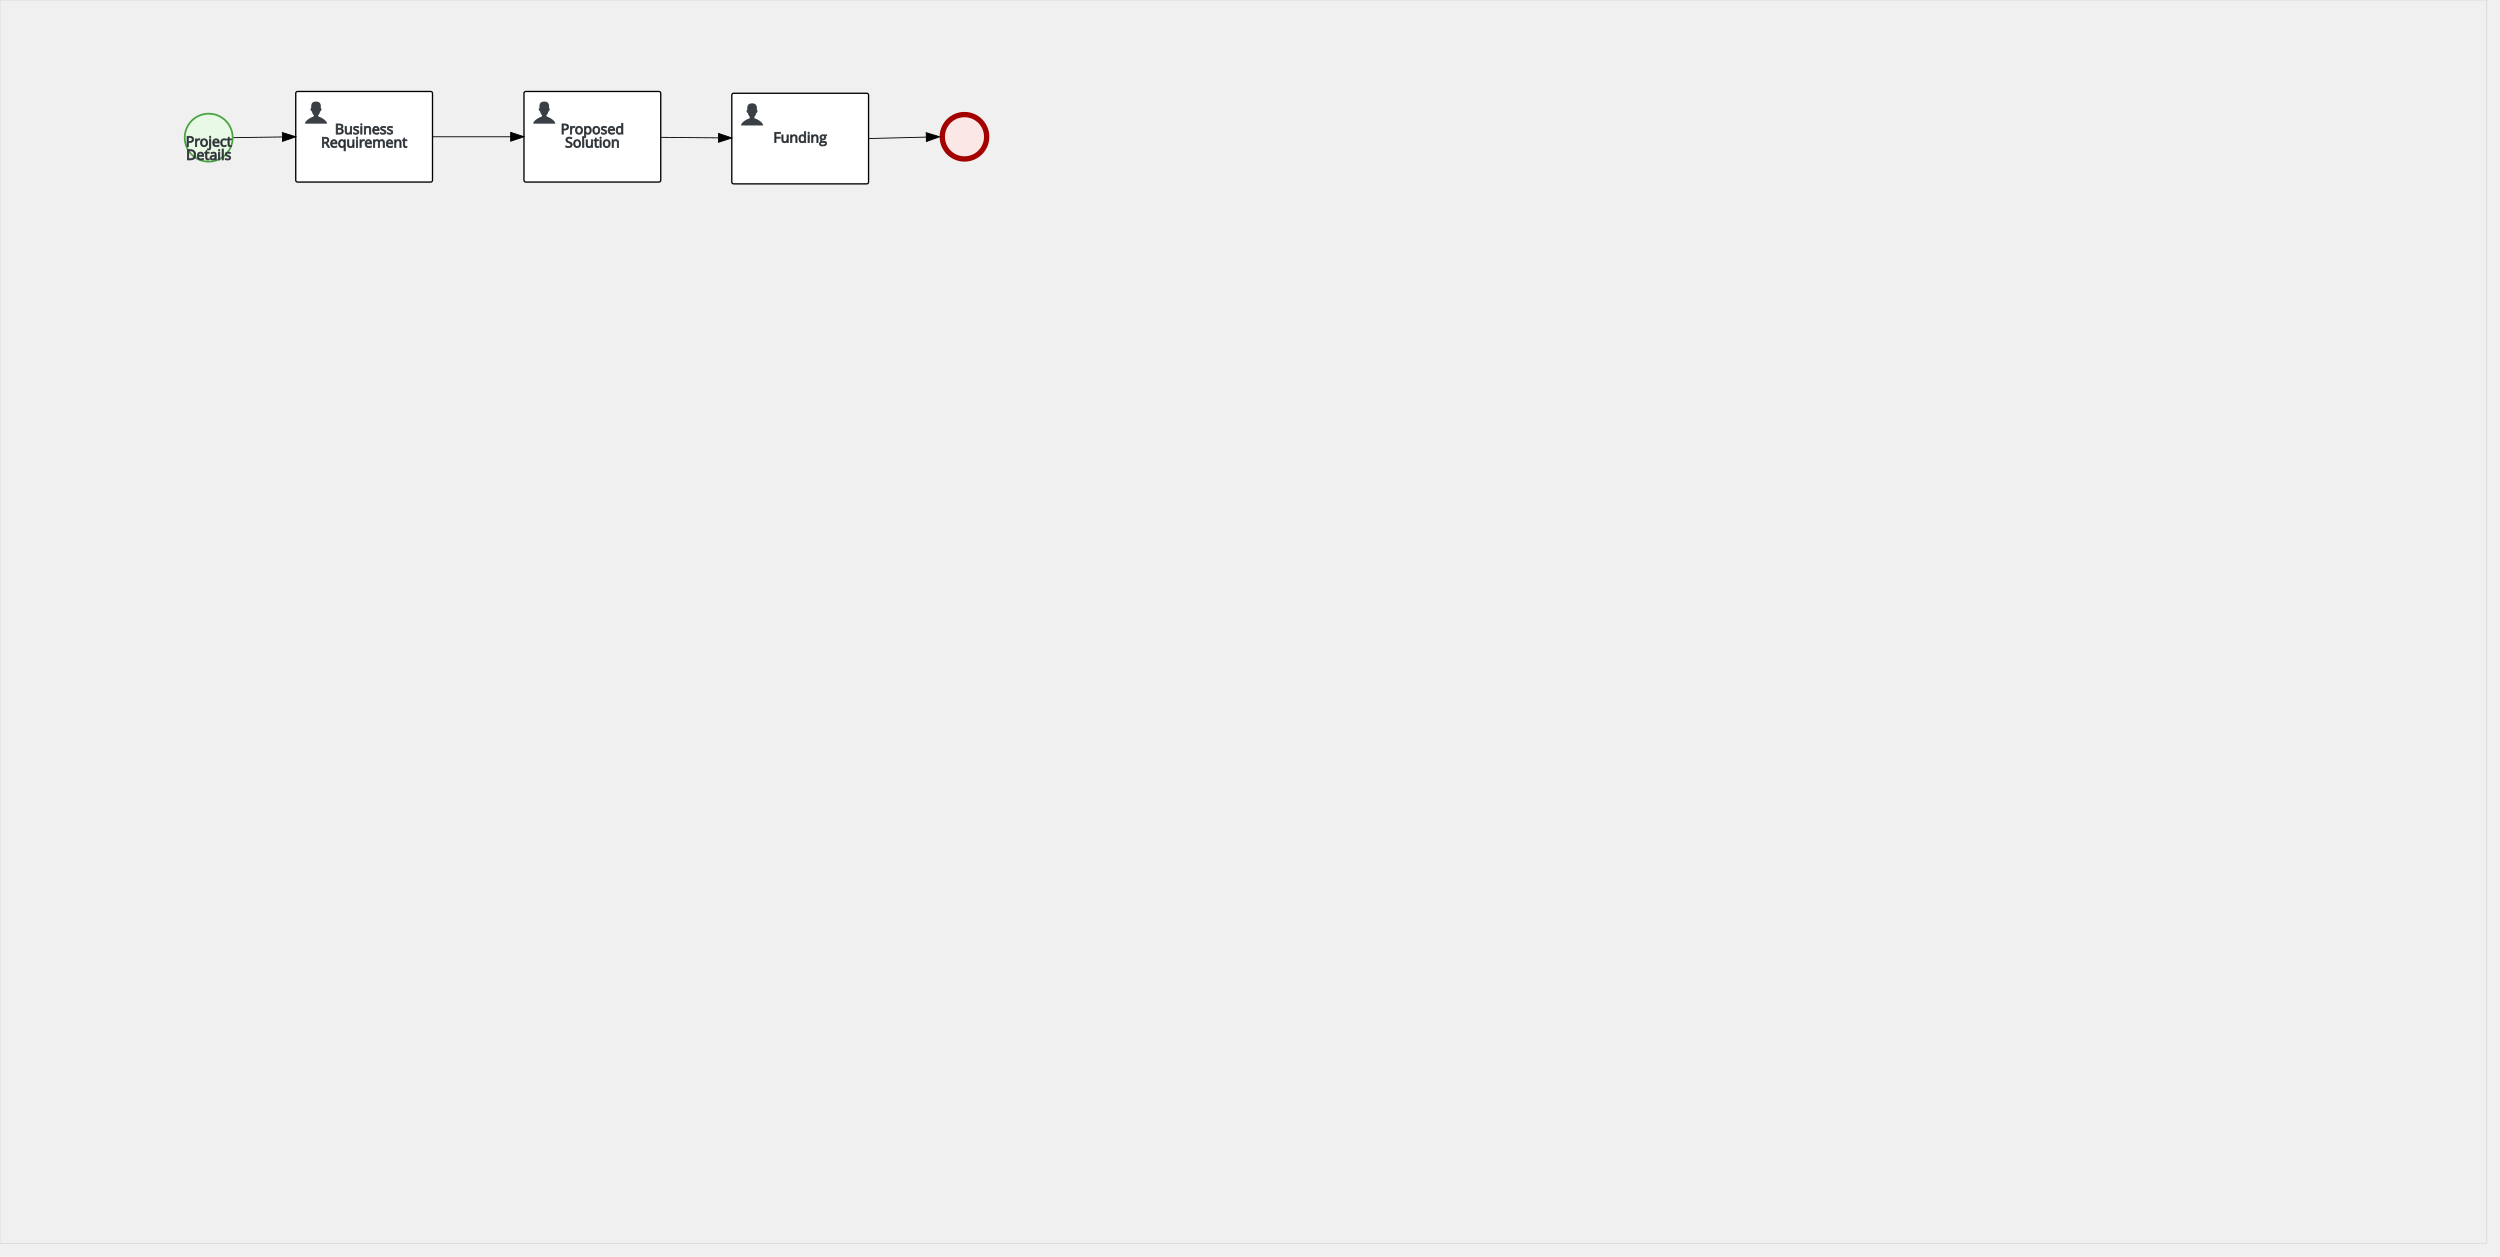
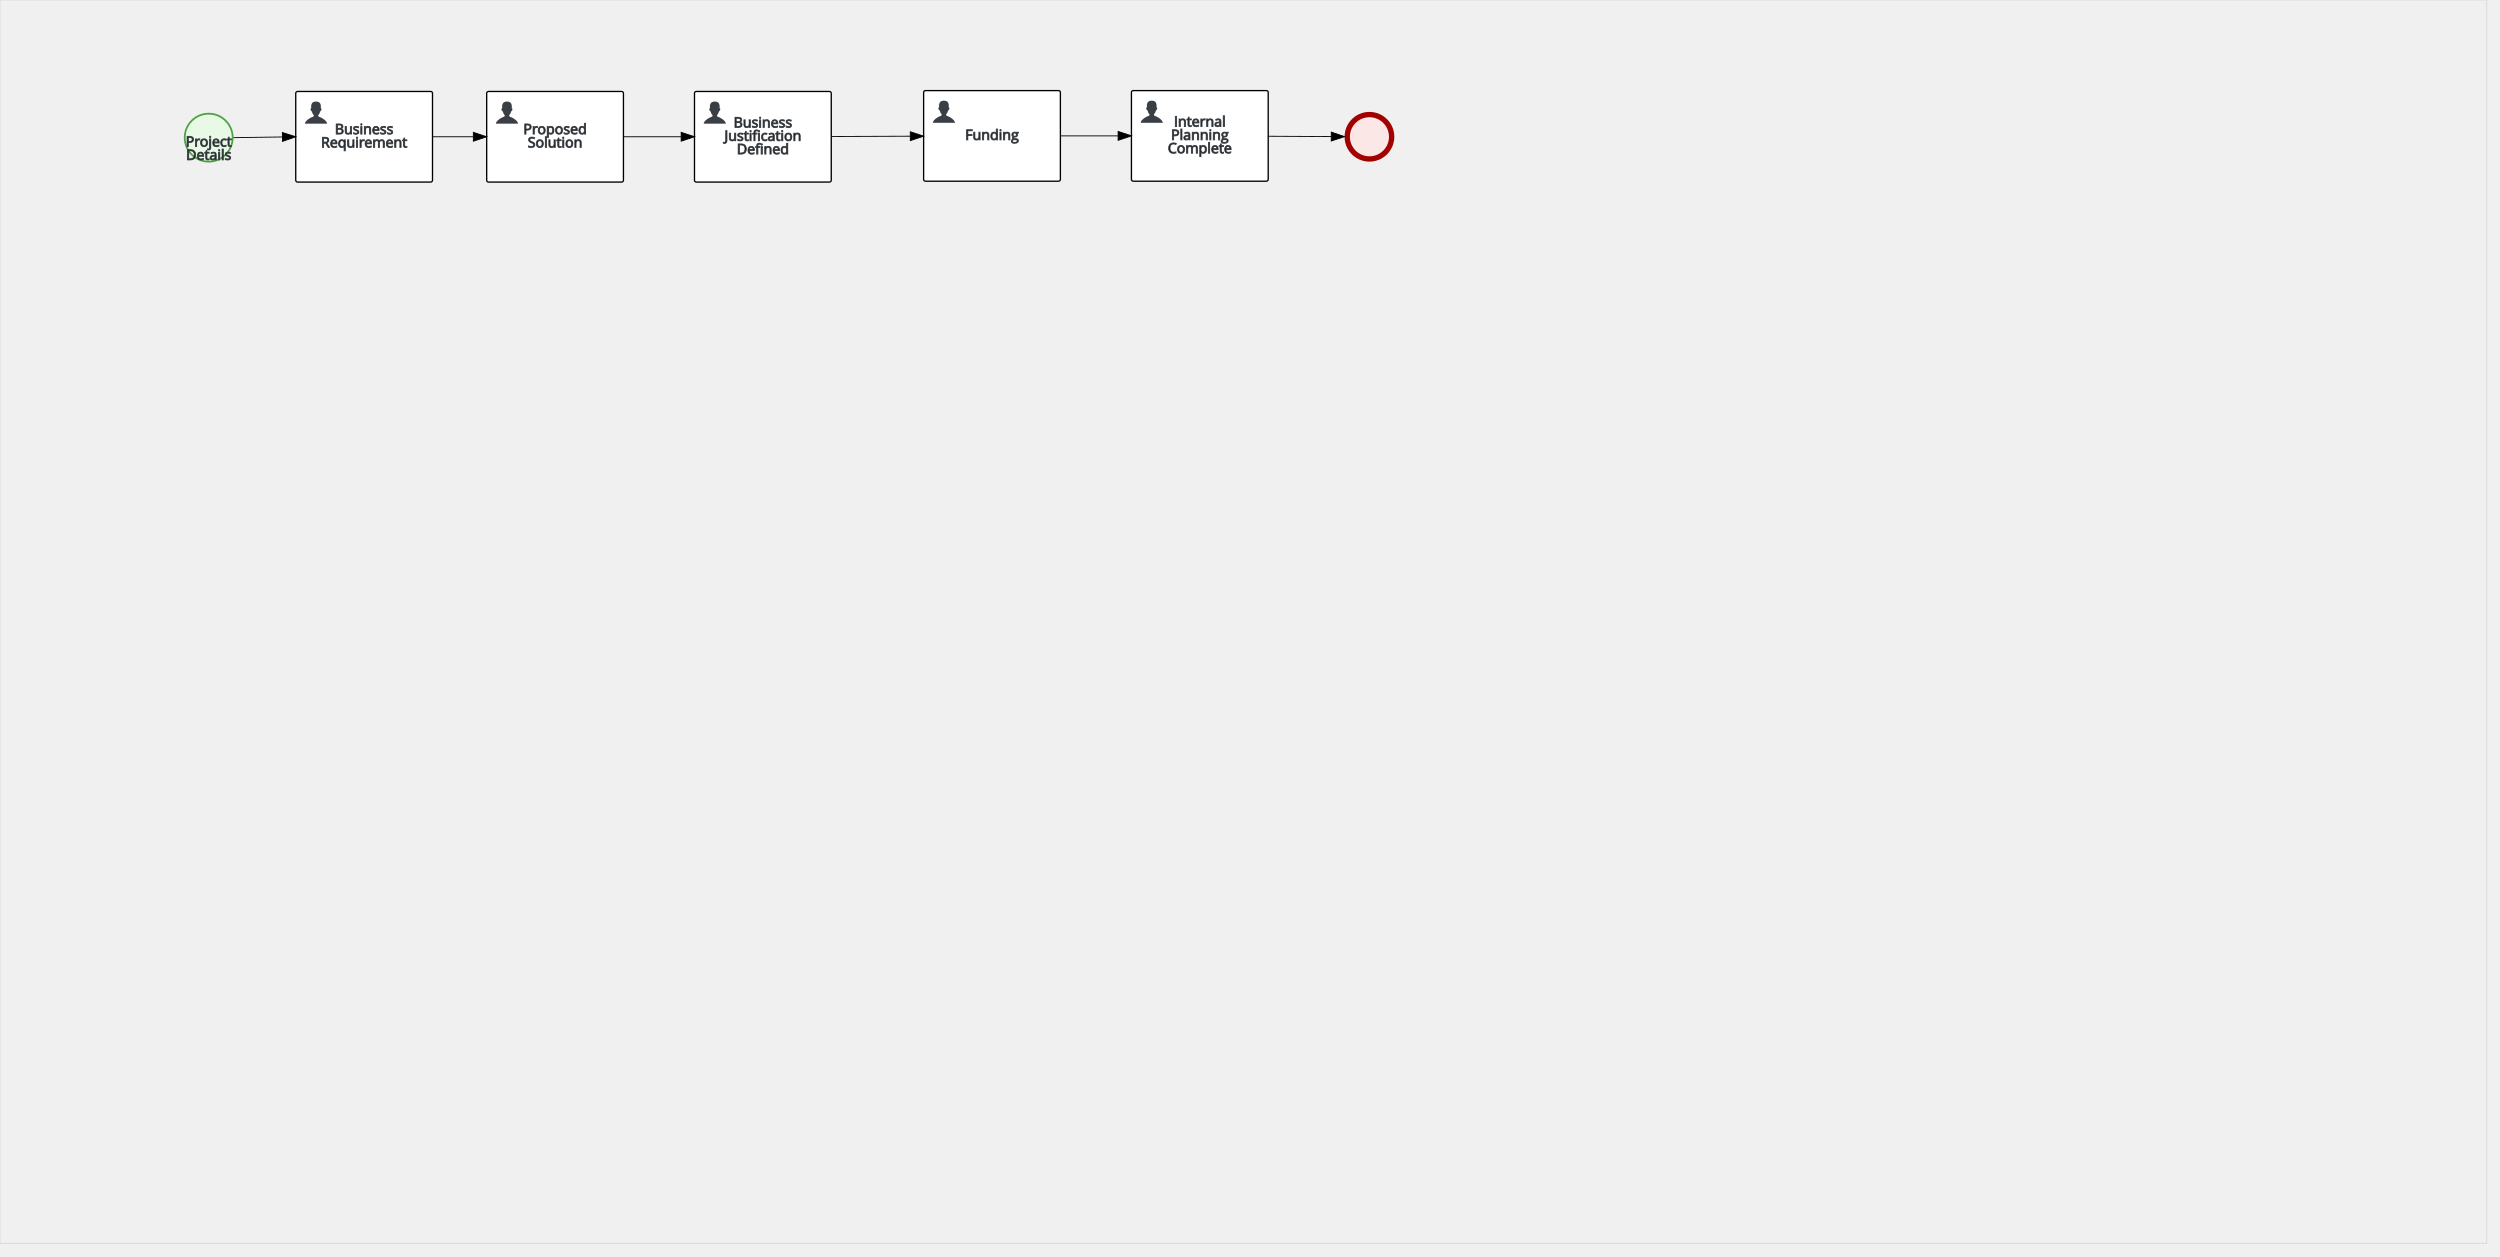
<svg xmlns="http://www.w3.org/2000/svg" version="1.1" width="2815" height="1415">
  <defs />
  <g transform="matrix(1,0,0,1,0,0)">
    <g>
      <g>
        <path fill="none" stroke="#d3d3d3" paint-order="fill stroke markers" d=" M 0 0 L 2800 0 L 2800 1400 L 0 1400 L 0 0 Z Z" stroke-miterlimit="10" stroke-opacity="0.8" stroke-dasharray="" />
      </g>
-       <g id="_C114E688-9A5B-4BD5-947F-28FE4F384712" bpmn2nodeid="_C114E688-9A5B-4BD5-947F-28FE4F384712" transform="matrix(1,0,0,1,1058,126)">
+       <g id="_D9FF9D98-724E-4D8C-AB9D-33B261E34D33" bpmn2nodeid="_D9FF9D98-724E-4D8C-AB9D-33B261E34D33" transform="matrix(1,0,0,1,782,103)">
+         <g>
+           <path fill="none" stroke="none" />
+         </g>
+         <g transform="matrix(1,0,0,1,0,0)">
+           <path fill="#ffffff" stroke="none" id="_D9FF9D98-724E-4D8C-AB9D-33B261E34D33?shapeType=BACKGROUND" paint-order="stroke fill markers" d=" M 2 0 L 152 0 L 152 0 A 2 2 0 0 1 154 2 L 154 100 L 154 100 A 2 2 0 0 1 152 102 L 2 102 L 2 102 A 2 2 0 0 1 0 100 L 0 2 L 0 2 A 2 2 0 0 1 2 0 Z" />
+         </g>
+         <g transform="matrix(1,0,0,1,0,0)">
+           <path fill="none" stroke="#000000" id="_D9FF9D98-724E-4D8C-AB9D-33B261E34D33?shapeType=BORDER&amp;renderType=STROKE" paint-order="fill stroke markers" d=" M 2 0 L 152 0 L 152 0 A 2 2 0 0 1 154 2 L 154 100 L 154 100 A 2 2 0 0 1 152 102 L 2 102 L 2 102 A 2 2 0 0 1 0 100 L 0 2 L 0 2 A 2 2 0 0 1 2 0 Z" stroke-miterlimit="10" stroke-width="1.5" stroke-dasharray="" />
+         </g>
+         <g>
+           <g transform="matrix(0.06,0,0,0.06,9.4,9.4)">
+             <g transform="matrix(1,0,0,1,0,0)">
+               <path fill="#393f44" stroke="none" id="_D9FF9D98-724E-4D8C-AB9D-33B261E34D33undefined" paint-order="stroke fill markers" d=" M 0 0 M 16 445.21 C 16 440.869 18.784 431.129 22.001 424.217 C 35.768 394.64 77.283 359.28 129 333.084 C 144.516 325.224 157.347 319.964 167.807 317.174 C 171.932 316.074 175.729 314.414 176.525 313.363 C 178.894 310.234 180.914 302.908 181.727 294.5 L 182.5 286.5 L 178.507 283.455 C 166.303 274.146 154.284 251.678 148.04 226.5 C 145.611 216.707 145.056 215.462 142.984 215.158 C 141.703 214.97 138.083 212.243 134.939 209.099 C 123.233 197.393 116.891 177.376 121.44 166.49 C 123.002 162.751 128.155 159.01 131.75 159.004 C 134.448 159 134.471 158.603 132.914 138.788 C 130.927 113.496 134.279 92.265 143.132 74.076 C 152.232 55.38 167.569 42.882 189.049 36.66 C 210.203 30.532 237.797 30.532 258.951 36.66 C 300.042 48.563 318.958 83.806 314.955 141 C 314.32 150.075 313.624 157.788 313.409 158.14 C 313.194 158.493 314.575 159.073 316.479 159.43 C 328.929 161.766 330.986 177.018 321.496 196.621 C 316.903 206.109 309.357 214.508 304.817 215.185 C 303.023 215.453 302.293 217.146 299.943 226.5 C 296.659 239.567 294.474 245.305 287.948 257.995 C 282.491 268.606 273.035 281.109 268.108 284.229 L 264.871 286.278 L 265.518 292.889 C 266.345 301.33 268.639 309.871 270.877 312.837 C 272.067 314.415 275.002 315.79 280.063 317.139 C 291.069 320.075 303.617 325.274 321 334.102 C 369.815 358.891 410.848 393.758 425.032 422.5 C 429.07 430.682 432 440.232 432 445.21 L 432 448 L 224 448 L 16 448 L 16 445.21 Z" />
+             </g>
+           </g>
+         </g>
+         <g transform="matrix(1,0,0,1,77,28.5)">
+           <g>
+             <text fill="#000000" stroke="none" font-family="Open Sans" font-size="12pt" font-style="normal" font-weight="normal" text-decoration="normal" x="0" y="12" text-anchor="middle" dominant-baseline="alphabetic">Business</text>
+             <text fill="#000000" stroke="none" font-family="Open Sans" font-size="12pt" font-style="normal" font-weight="normal" text-decoration="normal" x="0" y="27" text-anchor="middle" dominant-baseline="alphabetic">Justification</text>
+             <text fill="#000000" stroke="none" font-family="Open Sans" font-size="12pt" font-style="normal" font-weight="normal" text-decoration="normal" x="0" y="42" text-anchor="middle" dominant-baseline="alphabetic" id="_D9FF9D98-724E-4D8C-AB9D-33B261E34D33undefined">Defined</text>
+             <path fill="none" stroke="none" />
+             <text fill="none" stroke="#393f44" font-family="Open Sans" font-size="12pt" font-style="normal" font-weight="normal" text-decoration="normal" x="0" y="12" text-anchor="middle" dominant-baseline="alphabetic" stroke-miterlimit="10" stroke-dasharray="">Business</text>
+             <path fill="none" stroke="none" />
+             <text fill="none" stroke="#393f44" font-family="Open Sans" font-size="12pt" font-style="normal" font-weight="normal" text-decoration="normal" x="0" y="27" text-anchor="middle" dominant-baseline="alphabetic" stroke-miterlimit="10" stroke-dasharray="">Justification</text>
+             <path fill="none" stroke="none" />
+             <text fill="none" stroke="#393f44" font-family="Open Sans" font-size="12pt" font-style="normal" font-weight="normal" text-decoration="normal" x="0" y="42" text-anchor="middle" dominant-baseline="alphabetic" stroke-miterlimit="10" stroke-dasharray="">Defined</text>
+           </g>
+         </g>
+       </g>
+       <g id="_C114E688-9A5B-4BD5-947F-28FE4F384712" bpmn2nodeid="_C114E688-9A5B-4BD5-947F-28FE4F384712" transform="matrix(1,0,0,1,1514,126)">
        <g>
          <path fill="none" stroke="none" />
        </g>
        <g transform="matrix(0.125,0,0,0.125,0,0)">
          <g transform="matrix(1,0,0,1,0,0)">
            <path fill="#fce7e7" stroke="none" id="_C114E688-9A5B-4BD5-947F-28FE4F384712?shapeType=BACKGROUND" paint-order="stroke fill markers" d=" M 0 0 M 444 224 C 444 263.9 434.2 300.8 414.4 334.5 C 394.7 368.2 368 394.9 334.4 414.5 C 300.8 434.1 263.9 444 224 444 C 184.1 444 147.2 434.2 113.5 414.4 C 79.8 394.7 53.1 368 33.5 334.4 C 13.9 300.8 4 263.9 4 224 C 4 184.1 13.8 147.2 33.6 113.5 C 53.4 79.8 80.1 53.1 113.6 33.5 C 147.1 13.9 184.1 4 224 4 C 263.9 4 300.8 13.8 334.5 33.6 C 368.2 53.4 394.9 80.1 414.5 113.6 C 434.1 147.1 444 184.1 444 224 Z" />
          </g>
          <g>
            <g transform="matrix(1,0,0,1,0,0)">
              <g transform="matrix(1,0,0,1,0,0)">
                <path fill="#a30000" stroke="none" id="_C114E688-9A5B-4BD5-947F-28FE4F384712?shapeType=BORDER&amp;renderType=FILL" paint-order="stroke fill markers" d=" M 0 0 M 224 0 C 100.3 0 0 100.3 0 224 C 0 347.7 100.3 448 224 448 C 347.7 448 448 347.7 448 224 C 448 100.3 347.7 0 224 0 Z M 0 0 M 224 400 C 126.8 400 48 321.2 48 224 C 48 126.8 126.8 48 224 48 C 321.2 48 400 126.8 400 224 C 400 321.2 321.2 400 224 400 Z" />
              </g>
            </g>
          </g>
        </g>
        <g transform="matrix(1,0,0,1,28,56)">
          <g />
        </g>
      </g>
      <g id="_0D4A30A7-1501-4083-9C0F-3A2B4F6CFF76" bpmn2nodeid="_0D4A30A7-1501-4083-9C0F-3A2B4F6CFF76" transform="matrix(1,0,0,1,207,127)">
        <g>
          <path fill="none" stroke="none" />
        </g>
        <g transform="matrix(0.125,0,0,0.125,0,0)">
          <g transform="matrix(1,0,0,1,0,0)">
            <path fill="#e8fae6" stroke="none" id="_0D4A30A7-1501-4083-9C0F-3A2B4F6CFF76?shapeType=BACKGROUND" paint-order="stroke fill markers" d=" M 0 0 M 444 224 C 444 263.9 434.2 300.8 414.4 334.5 C 394.7 368.2 368 394.9 334.4 414.5 C 300.8 434.1 263.9 444 224 444 C 184.1 444 147.2 434.2 113.5 414.4 C 79.8 394.7 53.1 368 33.5 334.4 C 13.9 300.8 4 263.9 4 224 C 4 184.1 13.8 147.2 33.6 113.5 C 53.4 79.8 80.1 53.1 113.6 33.5 C 147.1 13.9 184.1 4 224 4 C 263.9 4 300.8 13.8 334.5 33.6 C 368.2 53.4 394.9 80.1 414.5 113.6 C 434.1 147.1 444 184.1 444 224 Z" />
          </g>
          <g>
            <g transform="matrix(1,0,0,1,0,0)">
              <g transform="matrix(1,0,0,1,0,0)">
                <path fill="#4aa241" stroke="none" id="_0D4A30A7-1501-4083-9C0F-3A2B4F6CFF76?shapeType=BORDER&amp;renderType=FILL" paint-order="stroke fill markers" d=" M 0 0 M 224 0 C 100.3 0 0 100.3 0 224 C 0 347.7 100.3 448 224 448 C 347.7 448 448 347.7 448 224 C 448 100.3 347.7 0 224 0 Z M 0 0 M 224 432 C 109.1 432 16 338.9 16 224 C 16 109.1 109.1 16 224 16 C 338.9 16 432 109.1 432 224 C 432 338.9 338.9 432 224 432 Z" />
              </g>
            </g>
          </g>
        </g>
        <g transform="matrix(1,0,0,1,28,26)">
          <g>
            <text fill="#000000" stroke="none" font-family="Open Sans" font-size="12pt" font-style="normal" font-weight="normal" text-decoration="normal" x="0" y="12" text-anchor="middle" dominant-baseline="alphabetic">Project</text>
            <text fill="#000000" stroke="none" font-family="Open Sans" font-size="12pt" font-style="normal" font-weight="normal" text-decoration="normal" x="0" y="27" text-anchor="middle" dominant-baseline="alphabetic" id="_0D4A30A7-1501-4083-9C0F-3A2B4F6CFF76undefined">Details</text>
            <path fill="none" stroke="none" />
            <text fill="none" stroke="#393f44" font-family="Open Sans" font-size="12pt" font-style="normal" font-weight="normal" text-decoration="normal" x="0" y="12" text-anchor="middle" dominant-baseline="alphabetic" stroke-miterlimit="10" stroke-dasharray="">Project</text>
            <path fill="none" stroke="none" />
            <text fill="none" stroke="#393f44" font-family="Open Sans" font-size="12pt" font-style="normal" font-weight="normal" text-decoration="normal" x="0" y="27" text-anchor="middle" dominant-baseline="alphabetic" stroke-miterlimit="10" stroke-dasharray="">Details</text>
          </g>
        </g>
      </g>
-       <g id="_4B39CC88-0496-4F3D-9549-2C50F01CBAA2" bpmn2nodeid="_4B39CC88-0496-4F3D-9549-2C50F01CBAA2" transform="matrix(1,0,0,1,824,105)">
+       <g id="_4B39CC88-0496-4F3D-9549-2C50F01CBAA2" bpmn2nodeid="_4B39CC88-0496-4F3D-9549-2C50F01CBAA2" transform="matrix(1,0,0,1,1040,102)">
        <g>
          <path fill="none" stroke="none" />
        </g>
        <g transform="matrix(1,0,0,1,0,0)">
          <path fill="#ffffff" stroke="none" id="_4B39CC88-0496-4F3D-9549-2C50F01CBAA2?shapeType=BACKGROUND" paint-order="stroke fill markers" d=" M 2 0 L 152 0 L 152 0 A 2 2 0 0 1 154 2 L 154 100 L 154 100 A 2 2 0 0 1 152 102 L 2 102 L 2 102 A 2 2 0 0 1 0 100 L 0 2 L 0 2 A 2 2 0 0 1 2 0 Z" />
        </g>
        <g transform="matrix(1,0,0,1,0,0)">
-           <path fill="none" stroke="rgb(0,0,0)" id="_4B39CC88-0496-4F3D-9549-2C50F01CBAA2?shapeType=BORDER&amp;renderType=STROKE" paint-order="fill stroke markers" d=" M 2 0 L 152 0 L 152 0 A 2 2 0 0 1 154 2 L 154 100 L 154 100 A 2 2 0 0 1 152 102 L 2 102 L 2 102 A 2 2 0 0 1 0 100 L 0 2 L 0 2 A 2 2 0 0 1 2 0 Z" stroke-miterlimit="10" stroke-width="1.5" stroke-dasharray="" />
+           <path fill="none" stroke="#000000" id="_4B39CC88-0496-4F3D-9549-2C50F01CBAA2?shapeType=BORDER&amp;renderType=STROKE" paint-order="fill stroke markers" d=" M 2 0 L 152 0 L 152 0 A 2 2 0 0 1 154 2 L 154 100 L 154 100 A 2 2 0 0 1 152 102 L 2 102 L 2 102 A 2 2 0 0 1 0 100 L 0 2 L 0 2 A 2 2 0 0 1 2 0 Z" stroke-miterlimit="10" stroke-width="1.5" stroke-dasharray="" />
        </g>
        <g>
          <g transform="matrix(0.06,0,0,0.06,9.4,9.4)">
            <g transform="matrix(1,0,0,1,0,0)">
              <path fill="#393f44" stroke="none" id="_4B39CC88-0496-4F3D-9549-2C50F01CBAA2undefined" paint-order="stroke fill markers" d=" M 0 0 M 16 445.21 C 16 440.869 18.784 431.129 22.001 424.217 C 35.768 394.64 77.283 359.28 129 333.084 C 144.516 325.224 157.347 319.964 167.807 317.174 C 171.932 316.074 175.729 314.414 176.525 313.363 C 178.894 310.234 180.914 302.908 181.727 294.5 L 182.5 286.5 L 178.507 283.455 C 166.303 274.146 154.284 251.678 148.04 226.5 C 145.611 216.707 145.056 215.462 142.984 215.158 C 141.703 214.97 138.083 212.243 134.939 209.099 C 123.233 197.393 116.891 177.376 121.44 166.49 C 123.002 162.751 128.155 159.01 131.75 159.004 C 134.448 159 134.471 158.603 132.914 138.788 C 130.927 113.496 134.279 92.265 143.132 74.076 C 152.232 55.38 167.569 42.882 189.049 36.66 C 210.203 30.532 237.797 30.532 258.951 36.66 C 300.042 48.563 318.958 83.806 314.955 141 C 314.32 150.075 313.624 157.788 313.409 158.14 C 313.194 158.493 314.575 159.073 316.479 159.43 C 328.929 161.766 330.986 177.018 321.496 196.621 C 316.903 206.109 309.357 214.508 304.817 215.185 C 303.023 215.453 302.293 217.146 299.943 226.5 C 296.659 239.567 294.474 245.305 287.948 257.995 C 282.491 268.606 273.035 281.109 268.108 284.229 L 264.871 286.278 L 265.518 292.889 C 266.345 301.33 268.639 309.871 270.877 312.837 C 272.067 314.415 275.002 315.79 280.063 317.139 C 291.069 320.075 303.617 325.274 321 334.102 C 369.815 358.891 410.848 393.758 425.032 422.5 C 429.07 430.682 432 440.232 432 445.21 L 432 448 L 224 448 L 16 448 L 16 445.21 Z" />
            </g>
          </g>
        </g>
        <g transform="matrix(1,0,0,1,77,43.5)">
          <g>
            <text fill="#000000" stroke="none" font-family="Open Sans" font-size="12pt" font-style="normal" font-weight="normal" text-decoration="normal" x="0" y="12" text-anchor="middle" dominant-baseline="alphabetic" id="_4B39CC88-0496-4F3D-9549-2C50F01CBAA2undefined">Funding</text>
            <path fill="none" stroke="none" />
            <text fill="none" stroke="#393f44" font-family="Open Sans" font-size="12pt" font-style="normal" font-weight="normal" text-decoration="normal" x="0" y="12" text-anchor="middle" dominant-baseline="alphabetic" stroke-miterlimit="10" stroke-dasharray="">Funding</text>
          </g>
        </g>
      </g>
-       <g id="_66BE8038-0218-4ABB-A213-AB4157EBE789" bpmn2nodeid="_66BE8038-0218-4ABB-A213-AB4157EBE789" transform="matrix(1,0,0,1,590,103)">
+       <g id="_66BE8038-0218-4ABB-A213-AB4157EBE789" bpmn2nodeid="_66BE8038-0218-4ABB-A213-AB4157EBE789" transform="matrix(1,0,0,1,548,103)">
        <g>
          <path fill="none" stroke="none" />
        </g>
        <g transform="matrix(1,0,0,1,0,0)">
          <path fill="#ffffff" stroke="none" id="_66BE8038-0218-4ABB-A213-AB4157EBE789?shapeType=BACKGROUND" paint-order="stroke fill markers" d=" M 2 0 L 152 0 L 152 0 A 2 2 0 0 1 154 2 L 154 100 L 154 100 A 2 2 0 0 1 152 102 L 2 102 L 2 102 A 2 2 0 0 1 0 100 L 0 2 L 0 2 A 2 2 0 0 1 2 0 Z" />
        </g>
        <g transform="matrix(1,0,0,1,0,0)">
          <path fill="none" stroke="#000000" id="_66BE8038-0218-4ABB-A213-AB4157EBE789?shapeType=BORDER&amp;renderType=STROKE" paint-order="fill stroke markers" d=" M 2 0 L 152 0 L 152 0 A 2 2 0 0 1 154 2 L 154 100 L 154 100 A 2 2 0 0 1 152 102 L 2 102 L 2 102 A 2 2 0 0 1 0 100 L 0 2 L 0 2 A 2 2 0 0 1 2 0 Z" stroke-miterlimit="10" stroke-width="1.5" stroke-dasharray="" />
        </g>
        <g>
          <g transform="matrix(0.06,0,0,0.06,9.4,9.4)">
            <g transform="matrix(1,0,0,1,0,0)">
              <path fill="#393f44" stroke="none" id="_66BE8038-0218-4ABB-A213-AB4157EBE789undefined" paint-order="stroke fill markers" d=" M 0 0 M 16 445.21 C 16 440.869 18.784 431.129 22.001 424.217 C 35.768 394.64 77.283 359.28 129 333.084 C 144.516 325.224 157.347 319.964 167.807 317.174 C 171.932 316.074 175.729 314.414 176.525 313.363 C 178.894 310.234 180.914 302.908 181.727 294.5 L 182.5 286.5 L 178.507 283.455 C 166.303 274.146 154.284 251.678 148.04 226.5 C 145.611 216.707 145.056 215.462 142.984 215.158 C 141.703 214.97 138.083 212.243 134.939 209.099 C 123.233 197.393 116.891 177.376 121.44 166.49 C 123.002 162.751 128.155 159.01 131.75 159.004 C 134.448 159 134.471 158.603 132.914 138.788 C 130.927 113.496 134.279 92.265 143.132 74.076 C 152.232 55.38 167.569 42.882 189.049 36.66 C 210.203 30.532 237.797 30.532 258.951 36.66 C 300.042 48.563 318.958 83.806 314.955 141 C 314.32 150.075 313.624 157.788 313.409 158.14 C 313.194 158.493 314.575 159.073 316.479 159.43 C 328.929 161.766 330.986 177.018 321.496 196.621 C 316.903 206.109 309.357 214.508 304.817 215.185 C 303.023 215.453 302.293 217.146 299.943 226.5 C 296.659 239.567 294.474 245.305 287.948 257.995 C 282.491 268.606 273.035 281.109 268.108 284.229 L 264.871 286.278 L 265.518 292.889 C 266.345 301.33 268.639 309.871 270.877 312.837 C 272.067 314.415 275.002 315.79 280.063 317.139 C 291.069 320.075 303.617 325.274 321 334.102 C 369.815 358.891 410.848 393.758 425.032 422.5 C 429.07 430.682 432 440.232 432 445.21 L 432 448 L 224 448 L 16 448 L 16 445.21 Z" />
            </g>
          </g>
        </g>
        <g transform="matrix(1,0,0,1,77,36)">
          <g>
            <text fill="#000000" stroke="none" font-family="Open Sans" font-size="12pt" font-style="normal" font-weight="normal" text-decoration="normal" x="0" y="12" text-anchor="middle" dominant-baseline="alphabetic">Proposed</text>
            <text fill="#000000" stroke="none" font-family="Open Sans" font-size="12pt" font-style="normal" font-weight="normal" text-decoration="normal" x="0" y="27" text-anchor="middle" dominant-baseline="alphabetic" id="_66BE8038-0218-4ABB-A213-AB4157EBE789undefined">Solution</text>
            <path fill="none" stroke="none" />
            <text fill="none" stroke="#393f44" font-family="Open Sans" font-size="12pt" font-style="normal" font-weight="normal" text-decoration="normal" x="0" y="12" text-anchor="middle" dominant-baseline="alphabetic" stroke-miterlimit="10" stroke-dasharray="">Proposed</text>
            <path fill="none" stroke="none" />
            <text fill="none" stroke="#393f44" font-family="Open Sans" font-size="12pt" font-style="normal" font-weight="normal" text-decoration="normal" x="0" y="27" text-anchor="middle" dominant-baseline="alphabetic" stroke-miterlimit="10" stroke-dasharray="">Solution</text>
          </g>
        </g>
      </g>
      <g id="_297F0A25-DDA6-48B3-8EE7-CFEBF412E325" bpmn2nodeid="_297F0A25-DDA6-48B3-8EE7-CFEBF412E325" transform="matrix(1,0,0,1,333,103)">
        <g>
          <path fill="none" stroke="none" />
        </g>
        <g transform="matrix(1,0,0,1,0,0)">
          <path fill="#ffffff" stroke="none" id="_297F0A25-DDA6-48B3-8EE7-CFEBF412E325?shapeType=BACKGROUND" paint-order="stroke fill markers" d=" M 2 0 L 152 0 L 152 0 A 2 2 0 0 1 154 2 L 154 100 L 154 100 A 2 2 0 0 1 152 102 L 2 102 L 2 102 A 2 2 0 0 1 0 100 L 0 2 L 0 2 A 2 2 0 0 1 2 0 Z" />
        </g>
        <g transform="matrix(1,0,0,1,0,0)">
          <path fill="none" stroke="#000000" id="_297F0A25-DDA6-48B3-8EE7-CFEBF412E325?shapeType=BORDER&amp;renderType=STROKE" paint-order="fill stroke markers" d=" M 2 0 L 152 0 L 152 0 A 2 2 0 0 1 154 2 L 154 100 L 154 100 A 2 2 0 0 1 152 102 L 2 102 L 2 102 A 2 2 0 0 1 0 100 L 0 2 L 0 2 A 2 2 0 0 1 2 0 Z" stroke-miterlimit="10" stroke-width="1.5" stroke-dasharray="" />
        </g>
        <g>
          <g transform="matrix(0.06,0,0,0.06,9.4,9.4)">
            <g transform="matrix(1,0,0,1,0,0)">
              <path fill="#393f44" stroke="none" id="_297F0A25-DDA6-48B3-8EE7-CFEBF412E325undefined" paint-order="stroke fill markers" d=" M 0 0 M 16 445.21 C 16 440.869 18.784 431.129 22.001 424.217 C 35.768 394.64 77.283 359.28 129 333.084 C 144.516 325.224 157.347 319.964 167.807 317.174 C 171.932 316.074 175.729 314.414 176.525 313.363 C 178.894 310.234 180.914 302.908 181.727 294.5 L 182.5 286.5 L 178.507 283.455 C 166.303 274.146 154.284 251.678 148.04 226.5 C 145.611 216.707 145.056 215.462 142.984 215.158 C 141.703 214.97 138.083 212.243 134.939 209.099 C 123.233 197.393 116.891 177.376 121.44 166.49 C 123.002 162.751 128.155 159.01 131.75 159.004 C 134.448 159 134.471 158.603 132.914 138.788 C 130.927 113.496 134.279 92.265 143.132 74.076 C 152.232 55.38 167.569 42.882 189.049 36.66 C 210.203 30.532 237.797 30.532 258.951 36.66 C 300.042 48.563 318.958 83.806 314.955 141 C 314.32 150.075 313.624 157.788 313.409 158.14 C 313.194 158.493 314.575 159.073 316.479 159.43 C 328.929 161.766 330.986 177.018 321.496 196.621 C 316.903 206.109 309.357 214.508 304.817 215.185 C 303.023 215.453 302.293 217.146 299.943 226.5 C 296.659 239.567 294.474 245.305 287.948 257.995 C 282.491 268.606 273.035 281.109 268.108 284.229 L 264.871 286.278 L 265.518 292.889 C 266.345 301.33 268.639 309.871 270.877 312.837 C 272.067 314.415 275.002 315.79 280.063 317.139 C 291.069 320.075 303.617 325.274 321 334.102 C 369.815 358.891 410.848 393.758 425.032 422.5 C 429.07 430.682 432 440.232 432 445.21 L 432 448 L 224 448 L 16 448 L 16 445.21 Z" />
            </g>
          </g>
        </g>
        <g transform="matrix(1,0,0,1,77,36)">
          <g>
            <text fill="#000000" stroke="none" font-family="Open Sans" font-size="12pt" font-style="normal" font-weight="normal" text-decoration="normal" x="0" y="12" text-anchor="middle" dominant-baseline="alphabetic">Business</text>
            <text fill="#000000" stroke="none" font-family="Open Sans" font-size="12pt" font-style="normal" font-weight="normal" text-decoration="normal" x="0" y="27" text-anchor="middle" dominant-baseline="alphabetic" id="_297F0A25-DDA6-48B3-8EE7-CFEBF412E325undefined">Requirement</text>
            <path fill="none" stroke="none" />
            <text fill="none" stroke="#393f44" font-family="Open Sans" font-size="12pt" font-style="normal" font-weight="normal" text-decoration="normal" x="0" y="12" text-anchor="middle" dominant-baseline="alphabetic" stroke-miterlimit="10" stroke-dasharray="">Business</text>
            <path fill="none" stroke="none" />
            <text fill="none" stroke="#393f44" font-family="Open Sans" font-size="12pt" font-style="normal" font-weight="normal" text-decoration="normal" x="0" y="27" text-anchor="middle" dominant-baseline="alphabetic" stroke-miterlimit="10" stroke-dasharray="">Requirement</text>
          </g>
        </g>
      </g>
      <g id="_DC1C09CA-494B-4651-99EC-5292EAE7DD83" bpmn2nodeid="_DC1C09CA-494B-4651-99EC-5292EAE7DD83">
        <g>
          <path fill="none" stroke="rgb(0,0,0)" paint-order="fill stroke markers" d=" M 263 155 L 318.002 154.214" stroke-miterlimit="10" stroke-dasharray="" />
        </g>
        <g transform="matrix(1,0,0,1,263,155)" />
        <g transform="matrix(0.01428426,0.999898,-0.999898,0.01428426,332.9286,149.0005)">
          <path fill="rgb(0,0,0)" stroke="rgb(0,0,0)" paint-order="fill stroke markers" d=" M 10 15 L 0 15 L 5 0 Z" stroke-miterlimit="10" stroke-dasharray="" />
        </g>
      </g>
      <g id="_513F1A02-5012-4D7E-A82C-68671C707E1C" bpmn2nodeid="_513F1A02-5012-4D7E-A82C-68671C707E1C">
        <g>
-           <path fill="none" stroke="rgb(0,0,0)" paint-order="fill stroke markers" d=" M 487 154 L 575 154" stroke-miterlimit="10" stroke-dasharray="" />
+           <path fill="none" stroke="rgb(0,0,0)" paint-order="fill stroke markers" d=" M 487 154 L 533 154" stroke-miterlimit="10" stroke-dasharray="" />
        </g>
        <g transform="matrix(1,0,0,1,487,154)" />
-         <g transform="matrix(6.123233995736766e-17,1,-1,6.123233995736766e-17,590,149)">
-           <path fill="rgb(0,0,0)" stroke="rgb(0,0,0)" paint-order="fill stroke markers" d=" M 10 15 L 0 15 L 5 0 Z" stroke-miterlimit="10" stroke-dasharray="" />
-         </g>
-       </g>
-       <g id="_E383AA2F-8C3D-4AD0-B3F7-DF5DF21885BC" bpmn2nodeid="_E383AA2F-8C3D-4AD0-B3F7-DF5DF21885BC">
-         <g>
-           <path fill="none" stroke="rgb(0,0,0)" paint-order="fill stroke markers" d=" M 744 154.658 L 809.001 155.214" stroke-miterlimit="10" stroke-dasharray="" />
-         </g>
-         <g transform="matrix(1,0,0,1,744,154.6581)" />
-         <g transform="matrix(-0.008546696,0.9999635,-0.9999635,-0.008546696,824.0427,150.3421)">
-           <path fill="rgb(0,0,0)" stroke="rgb(0,0,0)" paint-order="fill stroke markers" d=" M 10 15 L 0 15 L 5 0 Z" stroke-miterlimit="10" stroke-dasharray="" />
-         </g>
-       </g>
-       <g id="_C2116EC7-0F1E-4206-A22C-262D151E3159" bpmn2nodeid="_C2116EC7-0F1E-4206-A22C-262D151E3159">
-         <g>
-           <path fill="none" stroke="rgb(0,0,0)" paint-order="fill stroke markers" d=" M 978 156 L 1043.005 154.375" stroke-miterlimit="10" stroke-dasharray="" />
-         </g>
-         <g transform="matrix(1,0,0,1,978,156)" />
-         <g transform="matrix(0.02499219,0.9996876,-0.9996876,0.02499219,1057.875,149.0016)">
-           <path fill="rgb(0,0,0)" stroke="rgb(0,0,0)" paint-order="fill stroke markers" d=" M 10 15 L 0 15 L 5 0 Z" stroke-miterlimit="10" stroke-dasharray="" />
-         </g>
-       </g>
-       <g transform="matrix(1,0,0,1,1058,126)" />
+         <g transform="matrix(6.123233995736766e-17,1,-1,6.123233995736766e-17,548,149)">
+           <path fill="rgb(0,0,0)" stroke="rgb(0,0,0)" paint-order="fill stroke markers" d=" M 10 15 L 0 15 L 5 0 Z" stroke-miterlimit="10" stroke-dasharray="" />
+         </g>
+       </g>
+       <g id="_4E3BA1D0-4569-4834-B279-07189C9E98DB" bpmn2nodeid="_4E3BA1D0-4569-4834-B279-07189C9E98DB">
+         <g>
+           <path fill="none" stroke="rgb(0,0,0)" paint-order="fill stroke markers" d=" M 702 154 L 767 154" stroke-miterlimit="10" stroke-dasharray="" />
+         </g>
+         <g transform="matrix(1,0,0,1,702,154)" />
+         <g transform="matrix(6.123233995736766e-17,1,-1,6.123233995736766e-17,782,149)">
+           <path fill="rgb(0,0,0)" stroke="rgb(0,0,0)" paint-order="fill stroke markers" d=" M 10 15 L 0 15 L 5 0 Z" stroke-miterlimit="10" stroke-dasharray="" />
+         </g>
+       </g>
+       <g id="_04757F4D-1FA6-401C-9013-A04204B5D697" bpmn2nodeid="_04757F4D-1FA6-401C-9013-A04204B5D697">
+         <g>
+           <path fill="none" stroke="rgb(0,0,0)" paint-order="fill stroke markers" d=" M 936 153.702 L 1025 153.357" stroke-miterlimit="10" stroke-dasharray="" />
+         </g>
+         <g transform="matrix(1,0,0,1,936,153.7016)" />
+         <g transform="matrix(0.00387594,0.9999925,-0.9999925,0.00387594,1039.981,148.2985)">
+           <path fill="rgb(0,0,0)" stroke="rgb(0,0,0)" paint-order="fill stroke markers" d=" M 10 15 L 0 15 L 5 0 Z" stroke-miterlimit="10" stroke-dasharray="" />
+         </g>
+       </g>
+       <g transform="matrix(1,0,0,1,782,103)" />
+       <g transform="matrix(1,0,0,1,1514,126)" />
      <g transform="matrix(1,0,0,1,207,127)" />
-       <g transform="matrix(1,0,0,1,590,103)" />
+       <g transform="matrix(1,0,0,1,1040,102)" />
+       <g transform="matrix(1,0,0,1,548,103)" />
      <g transform="matrix(1,0,0,1,333,103)" />
-       <g transform="matrix(1,0,0,1,824,105)" />
+       <g id="_088D724C-65DD-4D91-B3AF-0BE86FB9D6E5" bpmn2nodeid="_088D724C-65DD-4D91-B3AF-0BE86FB9D6E5" transform="matrix(1,0,0,1,1274,102)">
+         <g>
+           <path fill="none" stroke="none" />
+         </g>
+         <g transform="matrix(1,0,0,1,0,0)">
+           <path fill="#ffffff" stroke="none" id="_088D724C-65DD-4D91-B3AF-0BE86FB9D6E5?shapeType=BACKGROUND" paint-order="stroke fill markers" d=" M 2 0 L 152 0 L 152 0 A 2 2 0 0 1 154 2 L 154 100 L 154 100 A 2 2 0 0 1 152 102 L 2 102 L 2 102 A 2 2 0 0 1 0 100 L 0 2 L 0 2 A 2 2 0 0 1 2 0 Z" />
+         </g>
+         <g transform="matrix(1,0,0,1,0,0)">
+           <path fill="none" stroke="rgb(0,0,0)" id="_088D724C-65DD-4D91-B3AF-0BE86FB9D6E5?shapeType=BORDER&amp;renderType=STROKE" paint-order="fill stroke markers" d=" M 2 0 L 152 0 L 152 0 A 2 2 0 0 1 154 2 L 154 100 L 154 100 A 2 2 0 0 1 152 102 L 2 102 L 2 102 A 2 2 0 0 1 0 100 L 0 2 L 0 2 A 2 2 0 0 1 2 0 Z" stroke-miterlimit="10" stroke-width="1.5" stroke-dasharray="" />
+         </g>
+         <g>
+           <g transform="matrix(0.06,0,0,0.06,9.4,9.4)">
+             <g transform="matrix(1,0,0,1,0,0)">
+               <path fill="#393f44" stroke="none" id="_088D724C-65DD-4D91-B3AF-0BE86FB9D6E5undefined" paint-order="stroke fill markers" d=" M 0 0 M 16 445.21 C 16 440.869 18.784 431.129 22.001 424.217 C 35.768 394.64 77.283 359.28 129 333.084 C 144.516 325.224 157.347 319.964 167.807 317.174 C 171.932 316.074 175.729 314.414 176.525 313.363 C 178.894 310.234 180.914 302.908 181.727 294.5 L 182.5 286.5 L 178.507 283.455 C 166.303 274.146 154.284 251.678 148.04 226.5 C 145.611 216.707 145.056 215.462 142.984 215.158 C 141.703 214.97 138.083 212.243 134.939 209.099 C 123.233 197.393 116.891 177.376 121.44 166.49 C 123.002 162.751 128.155 159.01 131.75 159.004 C 134.448 159 134.471 158.603 132.914 138.788 C 130.927 113.496 134.279 92.265 143.132 74.076 C 152.232 55.38 167.569 42.882 189.049 36.66 C 210.203 30.532 237.797 30.532 258.951 36.66 C 300.042 48.563 318.958 83.806 314.955 141 C 314.32 150.075 313.624 157.788 313.409 158.14 C 313.194 158.493 314.575 159.073 316.479 159.43 C 328.929 161.766 330.986 177.018 321.496 196.621 C 316.903 206.109 309.357 214.508 304.817 215.185 C 303.023 215.453 302.293 217.146 299.943 226.5 C 296.659 239.567 294.474 245.305 287.948 257.995 C 282.491 268.606 273.035 281.109 268.108 284.229 L 264.871 286.278 L 265.518 292.889 C 266.345 301.33 268.639 309.871 270.877 312.837 C 272.067 314.415 275.002 315.79 280.063 317.139 C 291.069 320.075 303.617 325.274 321 334.102 C 369.815 358.891 410.848 393.758 425.032 422.5 C 429.07 430.682 432 440.232 432 445.21 L 432 448 L 224 448 L 16 448 L 16 445.21 Z" />
+             </g>
+           </g>
+         </g>
+         <g transform="matrix(1,0,0,1,77,28.5)">
+           <g>
+             <text fill="#000000" stroke="none" font-family="Open Sans" font-size="12pt" font-style="normal" font-weight="normal" text-decoration="normal" x="0" y="12" text-anchor="middle" dominant-baseline="alphabetic">Internal</text>
+             <text fill="#000000" stroke="none" font-family="Open Sans" font-size="12pt" font-style="normal" font-weight="normal" text-decoration="normal" x="0" y="27" text-anchor="middle" dominant-baseline="alphabetic">Planning</text>
+             <text fill="#000000" stroke="none" font-family="Open Sans" font-size="12pt" font-style="normal" font-weight="normal" text-decoration="normal" x="0" y="42" text-anchor="middle" dominant-baseline="alphabetic" id="_088D724C-65DD-4D91-B3AF-0BE86FB9D6E5undefined">Complete</text>
+             <path fill="none" stroke="none" />
+             <text fill="none" stroke="#393f44" font-family="Open Sans" font-size="12pt" font-style="normal" font-weight="normal" text-decoration="normal" x="0" y="12" text-anchor="middle" dominant-baseline="alphabetic" stroke-miterlimit="10" stroke-dasharray="">Internal</text>
+             <path fill="none" stroke="none" />
+             <text fill="none" stroke="#393f44" font-family="Open Sans" font-size="12pt" font-style="normal" font-weight="normal" text-decoration="normal" x="0" y="27" text-anchor="middle" dominant-baseline="alphabetic" stroke-miterlimit="10" stroke-dasharray="">Planning</text>
+             <path fill="none" stroke="none" />
+             <text fill="none" stroke="#393f44" font-family="Open Sans" font-size="12pt" font-style="normal" font-weight="normal" text-decoration="normal" x="0" y="42" text-anchor="middle" dominant-baseline="alphabetic" stroke-miterlimit="10" stroke-dasharray="">Complete</text>
+           </g>
+         </g>
+       </g>
+       <g id="_5C02ED1E-7C89-4ACD-8D03-12828E75CAD7" bpmn2nodeid="_5C02ED1E-7C89-4ACD-8D03-12828E75CAD7">
+         <g>
+           <path fill="none" stroke="rgb(0,0,0)" paint-order="fill stroke markers" d=" M 1194 153 L 1259 153" stroke-miterlimit="10" stroke-dasharray="" />
+         </g>
+         <g transform="matrix(1,0,0,1,1194,153)" />
+         <g transform="matrix(6.123233995736766e-17,1,-1,6.123233995736766e-17,1274,148)">
+           <path fill="rgb(0,0,0)" stroke="rgb(0,0,0)" paint-order="fill stroke markers" d=" M 10 15 L 0 15 L 5 0 Z" stroke-miterlimit="10" stroke-dasharray="" />
+         </g>
+       </g>
+       <g id="_37FED828-B253-481F-82B5-CB9EE5C21790" bpmn2nodeid="_37FED828-B253-481F-82B5-CB9EE5C21790">
+         <g>
+           <path fill="none" stroke="rgb(0,0,0)" paint-order="fill stroke markers" d=" M 1428 153.403 L 1499 153.775" stroke-miterlimit="10" stroke-dasharray="" />
+         </g>
+         <g transform="matrix(1,0,0,1,1428,153.4031)" />
+         <g transform="matrix(-0.005235542,0.9999863,-0.9999863,-0.005235542,1514.026,148.8535)">
+           <path fill="rgb(0,0,0)" stroke="rgb(0,0,0)" paint-order="fill stroke markers" d=" M 10 15 L 0 15 L 5 0 Z" stroke-miterlimit="10" stroke-dasharray="" />
+         </g>
+       </g>
+       <g transform="matrix(1,0,0,1,1274,102)" />
    </g>
  </g>
</svg>
